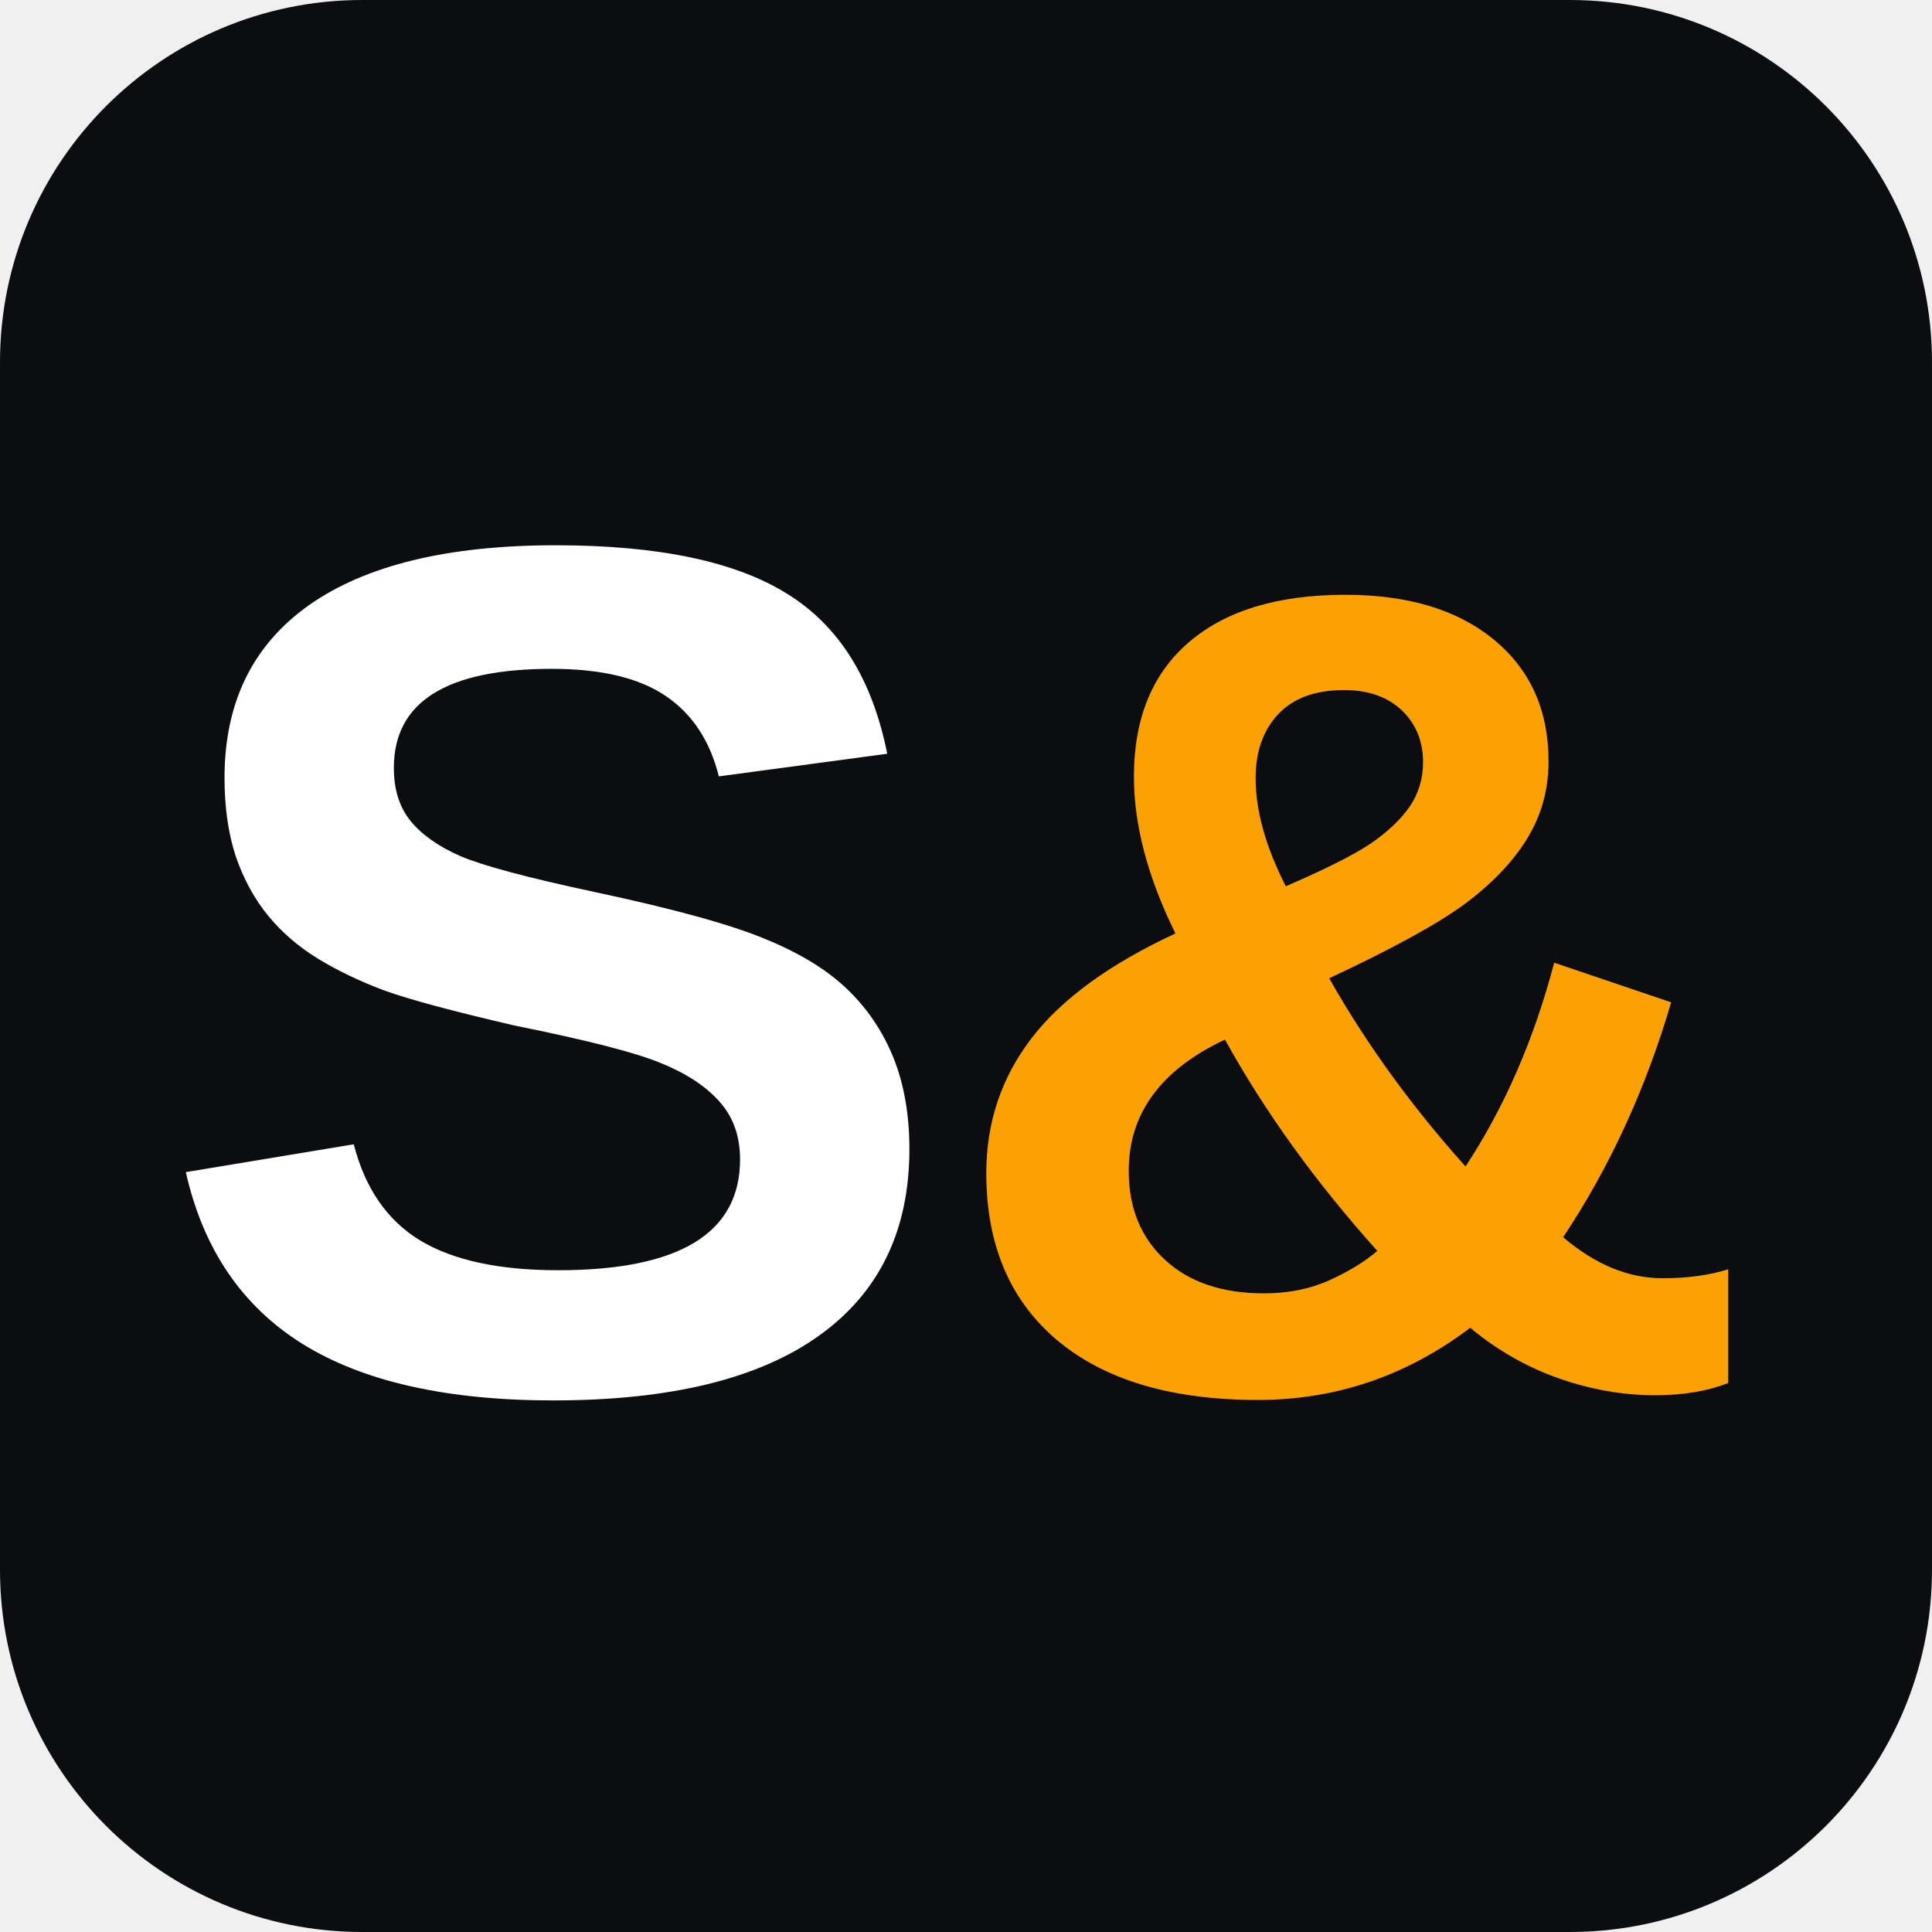
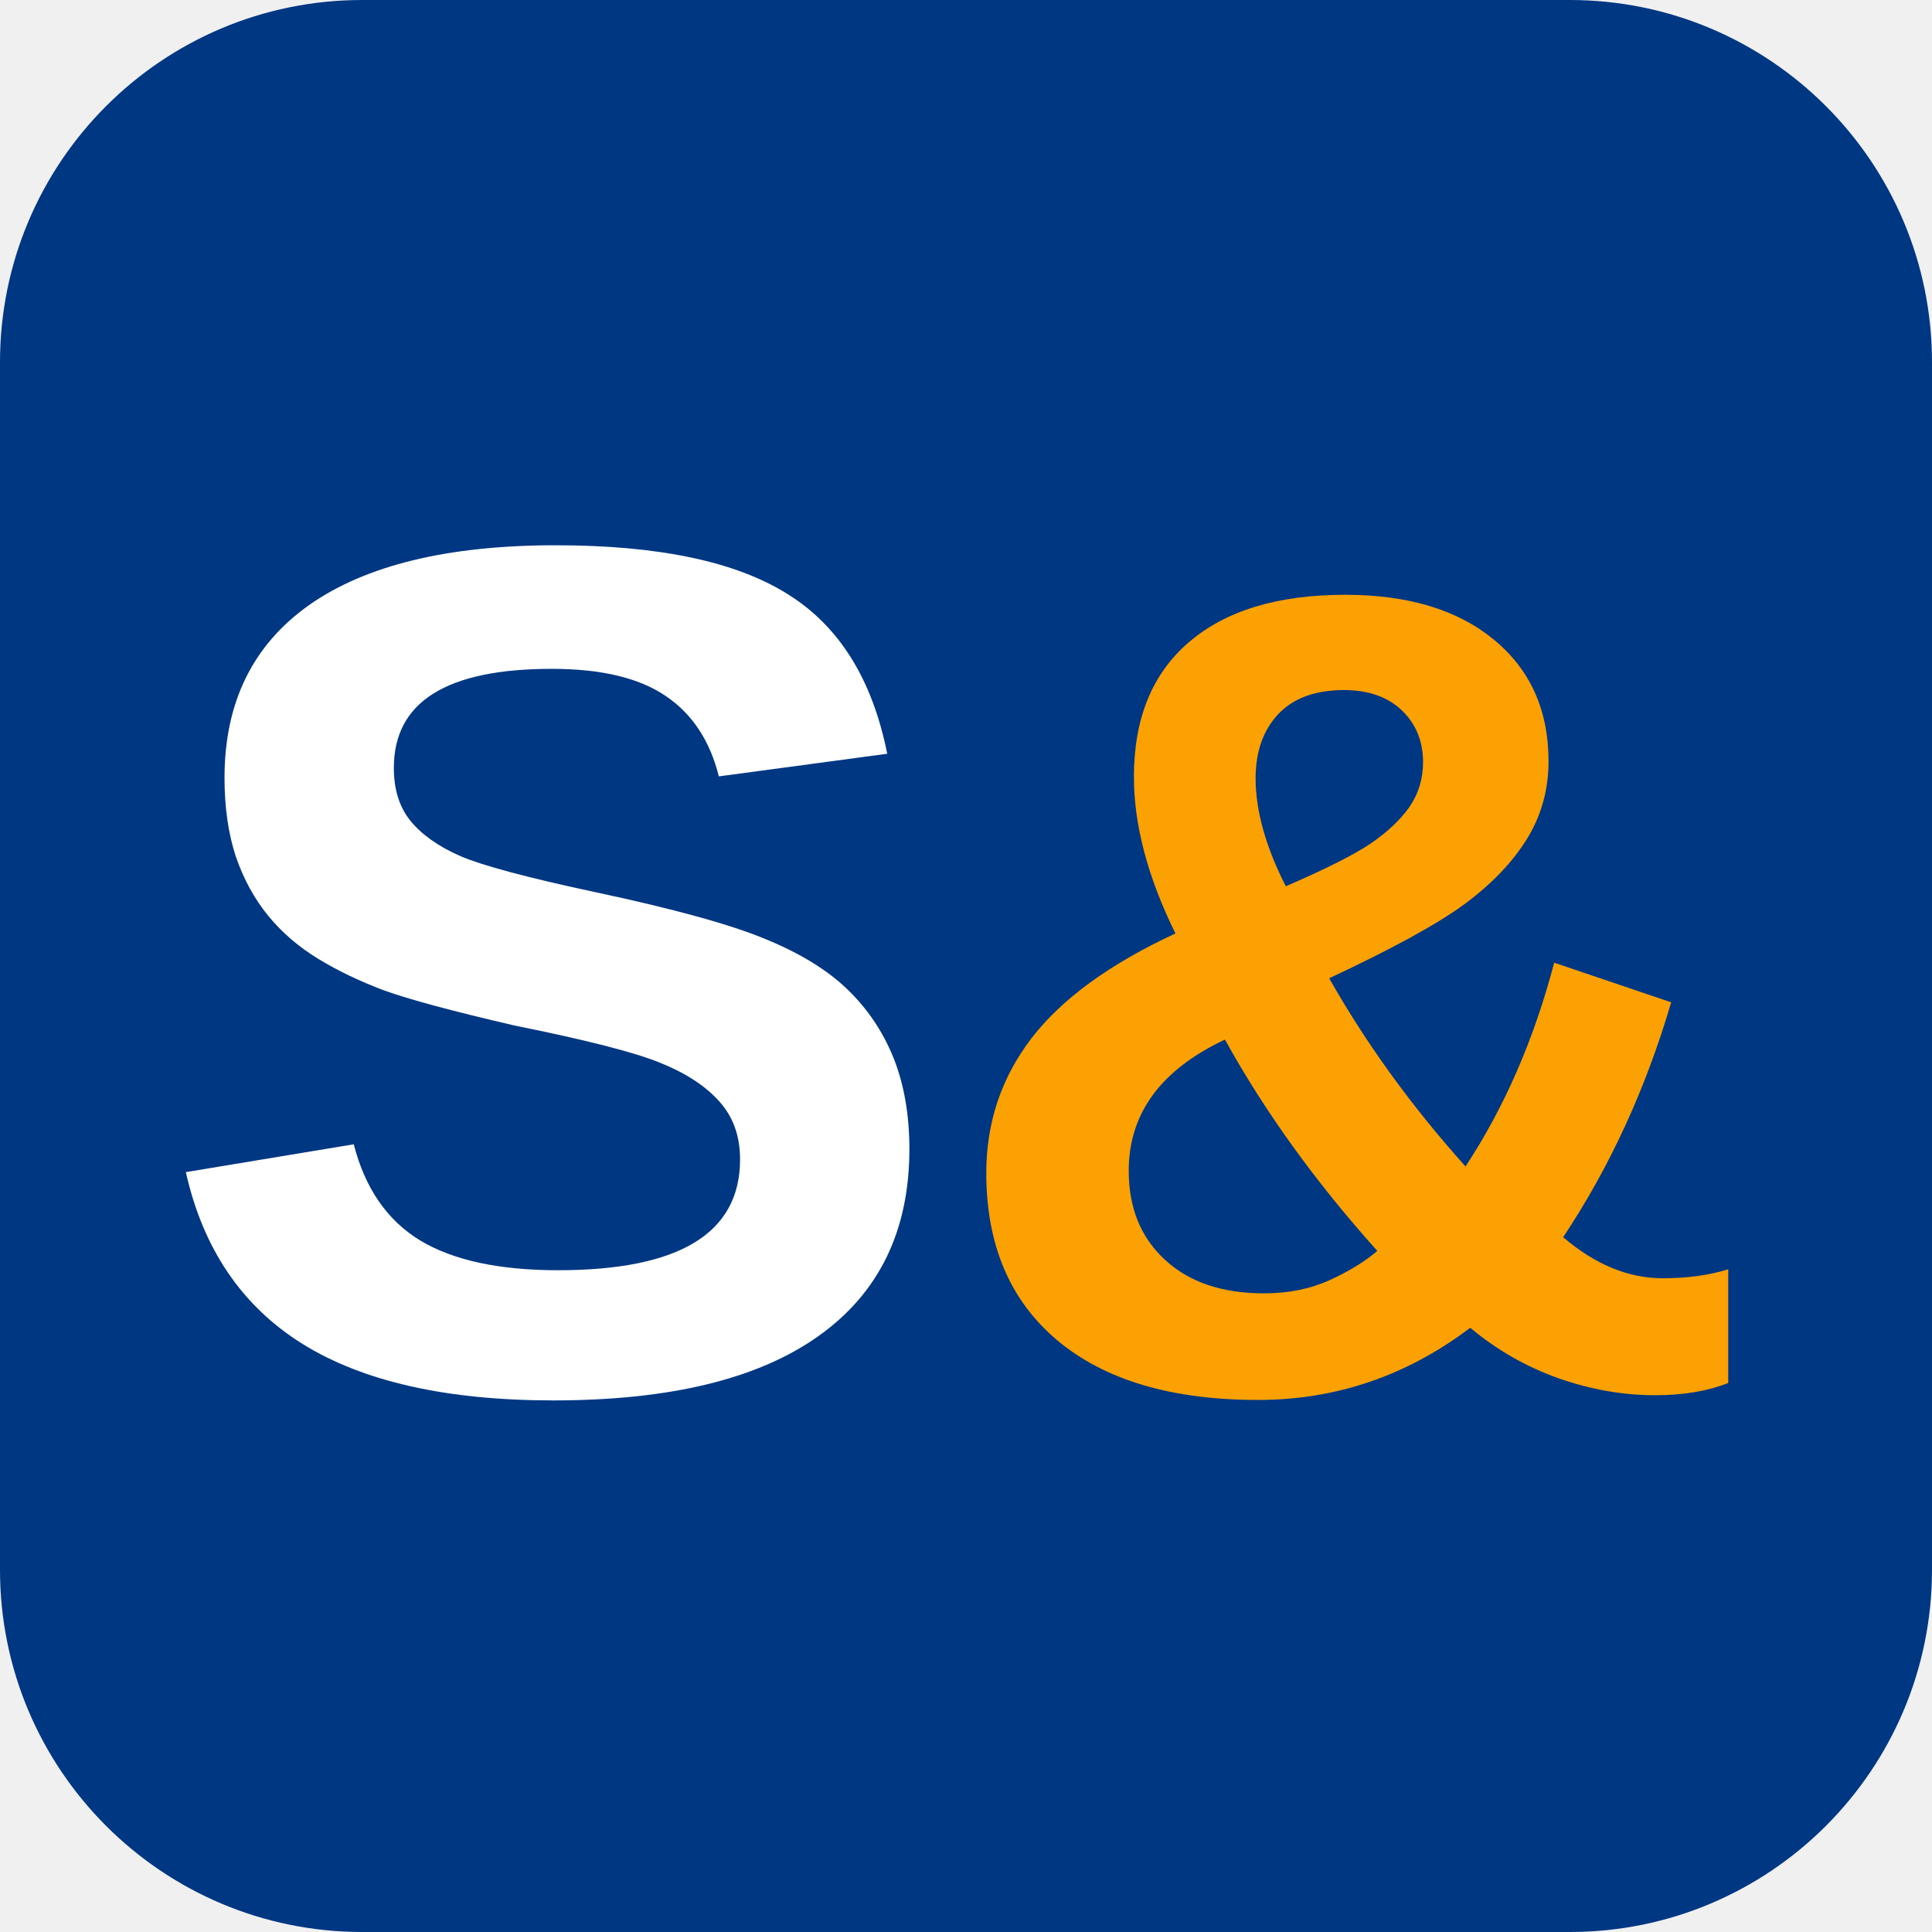
<svg xmlns="http://www.w3.org/2000/svg" viewBox="0 0 64 64">
-   <rect width="64" height="64" rx="12" fill="#0b0d11" />
+   <rect width="64" height="64" rx="12" fill="#003783" />
  <text x="5" y="46" font-family="Montserrat,Arial Black,Arial,sans-serif" font-weight="900" font-size="40" fill="#fff">S</text>
  <text x="31" y="46" font-family="Montserrat,Arial Black,Arial,sans-serif" font-weight="900" font-size="38" fill="#fca103">&amp;</text>
</svg>
